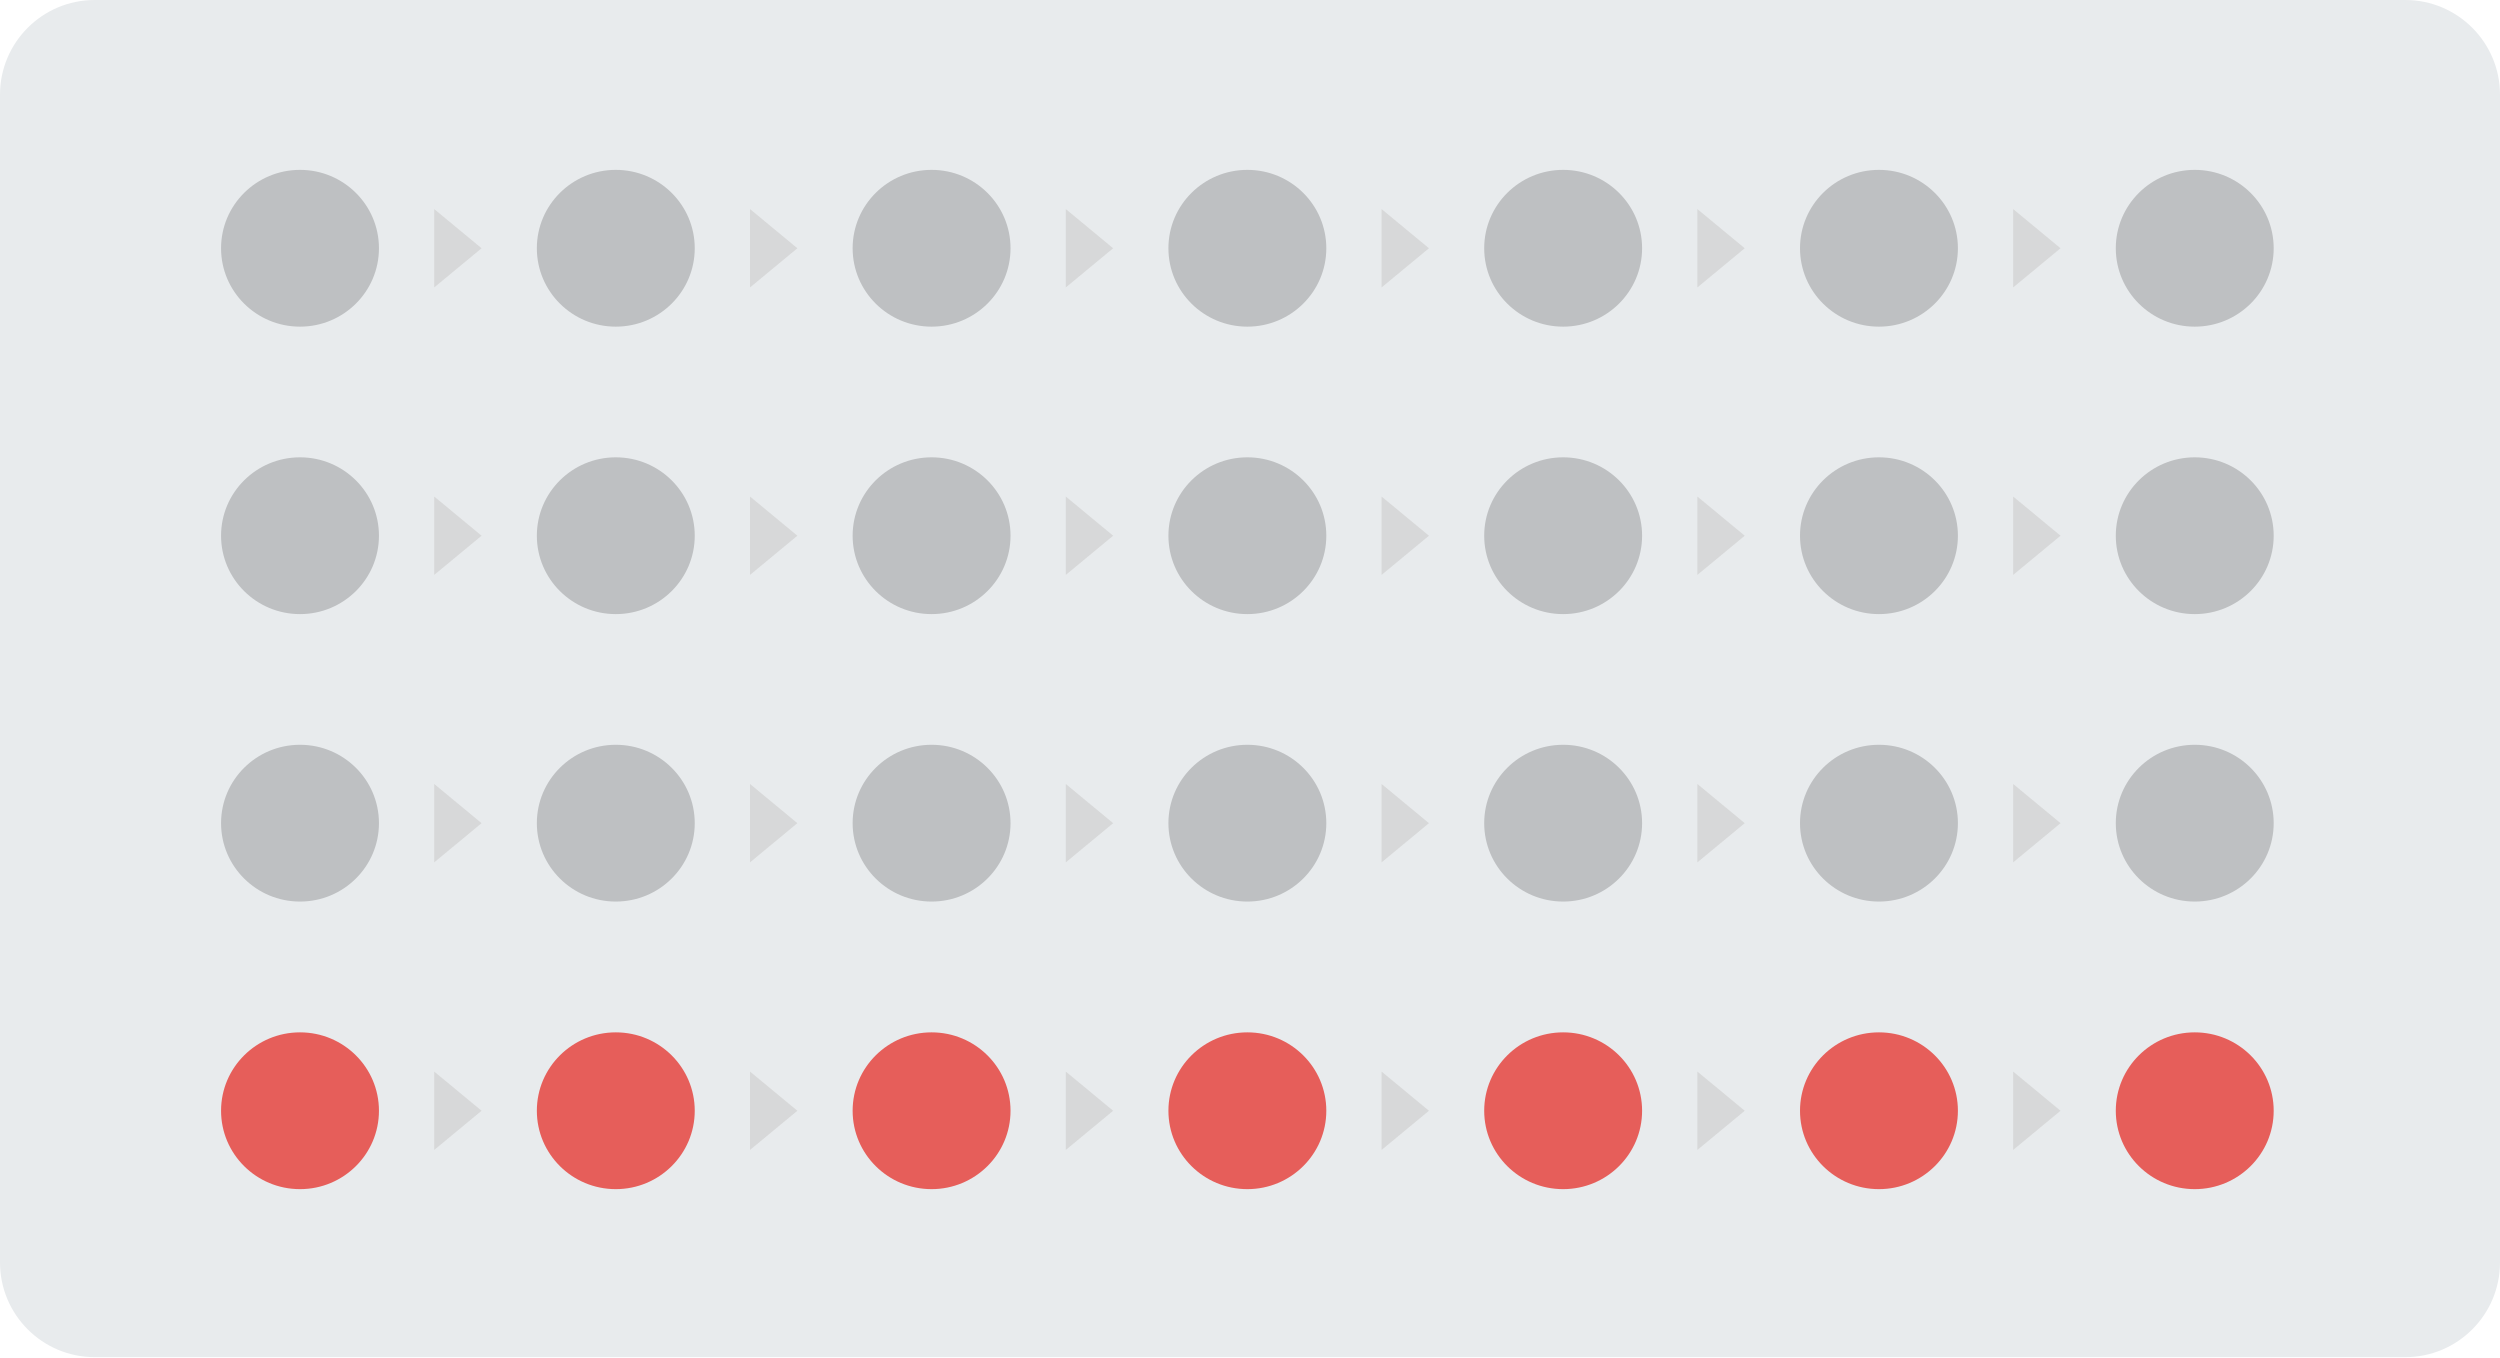
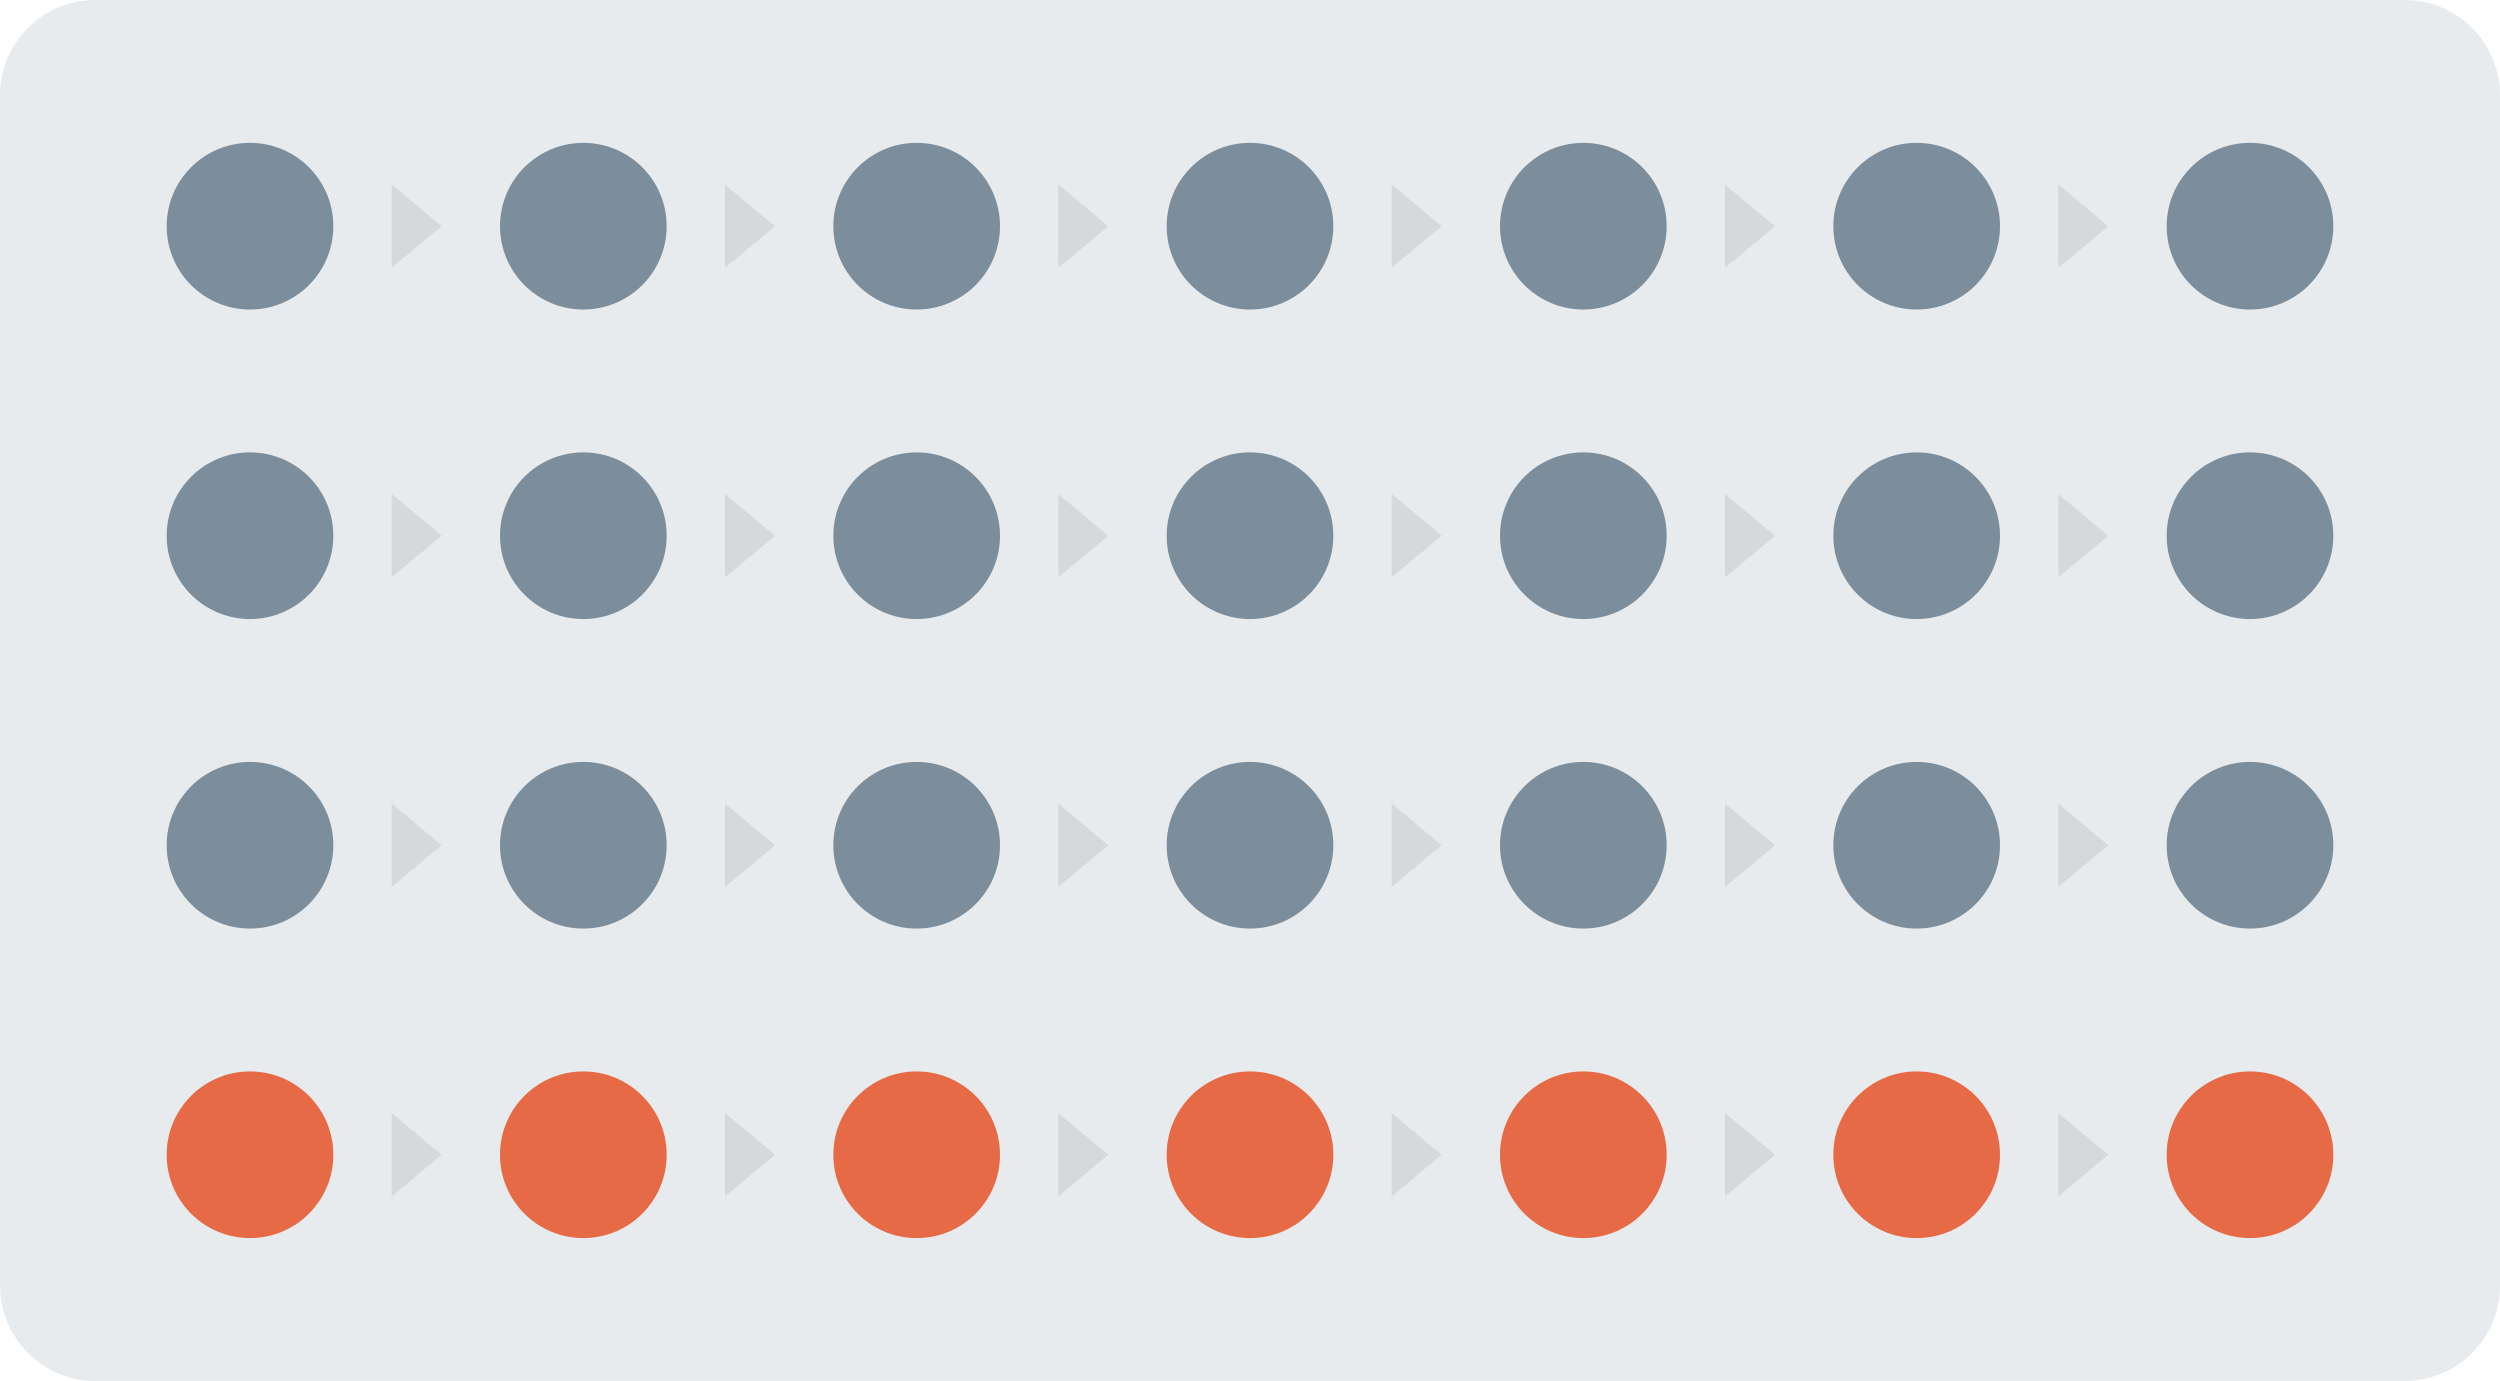
- <svg xmlns="http://www.w3.org/2000/svg" width="140px" height="76px" viewBox="0 0 140 76" version="1.1">
-   <g id="Page-1" stroke="none" stroke-width="1" fill="none" fill-rule="evenodd">
-     <g id="初期設定01_01" transform="translate(-56, -505)">
-       <g id="28錠タイプ(7錠偽薬)" transform="translate(40, 458)">
-         <g id="pillsheet_28_7" transform="translate(16, 47)">
-           <g>
-             <path d="M5.305,0 L134.695,0 C137.625,-5.38235217e-16 140,2.375 140,5.305 L140,70.695 C140,73.625 137.625,76 134.695,76 L5.305,76 C2.375,76 -8.52296072e-15,73.625 0,70.695 L0,5.305 C-1.2470019e-15,2.375 2.375,-3.49943203e-16 5.305,0 Z" id="Mask" fill="#E8EBED" />
-             <g id="Group-3" transform="translate(11.78947, 8.780488)">
-               <ellipse id="Oval" fill="#BEC0C2" cx="5.011" cy="5.122" rx="4.421" ry="4.39" />
-               <ellipse id="Oval" fill="#BEC0C2" cx="75.747" cy="5.122" rx="4.421" ry="4.39" />
-               <ellipse id="Oval" fill="#BEC0C2" cx="40.379" cy="5.122" rx="4.421" ry="4.39" />
-               <ellipse id="Oval" fill="#BEC0C2" cx="111.116" cy="5.122" rx="4.421" ry="4.39" />
-               <ellipse id="Oval" fill="#BEC0C2" cx="22.695" cy="5.122" rx="4.421" ry="4.39" />
-               <ellipse id="Oval" fill="#BEC0C2" cx="93.432" cy="5.122" rx="4.421" ry="4.39" />
-               <ellipse id="Oval" fill="#BEC0C2" cx="58.063" cy="5.122" rx="4.421" ry="4.39" />
-               <polygon id="Triangle" fill-opacity="0.7" fill="#D1D1D1" points="15.179 5.122 12.526 7.317 12.526 2.927" />
-               <polygon id="Triangle" fill-opacity="0.7" fill="#D1D1D1" points="32.863 5.122 30.211 7.317 30.211 2.927" />
-               <polygon id="Triangle" fill-opacity="0.7" fill="#D1D1D1" points="50.547 5.122 47.895 7.317 47.895 2.927" />
-               <polygon id="Triangle" fill-opacity="0.7" fill="#D1D1D1" points="68.232 5.122 65.579 7.317 65.579 2.927" />
-               <polygon id="Triangle" fill-opacity="0.7" fill="#D1D1D1" points="85.916 5.122 83.263 7.317 83.263 2.927" />
-               <polygon id="Triangle" fill-opacity="0.7" fill="#D1D1D1" points="103.6 5.122 100.947 7.317 100.947 2.927" />
-             </g>
-             <g id="Group-3" transform="translate(11.78947, 24.87805)">
-               <ellipse id="Oval" fill="#BEC0C2" cx="5.011" cy="5.122" rx="4.421" ry="4.39" />
-               <ellipse id="Oval" fill="#BEC0C2" cx="75.747" cy="5.122" rx="4.421" ry="4.39" />
-               <ellipse id="Oval" fill="#BEC0C2" cx="40.379" cy="5.122" rx="4.421" ry="4.39" />
-               <ellipse id="Oval" fill="#BEC0C2" cx="111.116" cy="5.122" rx="4.421" ry="4.39" />
-               <ellipse id="Oval" fill="#BEC0C2" cx="22.695" cy="5.122" rx="4.421" ry="4.39" />
-               <ellipse id="Oval" fill="#BEC0C2" cx="93.432" cy="5.122" rx="4.421" ry="4.39" />
-               <ellipse id="Oval" fill="#BEC0C2" cx="58.063" cy="5.122" rx="4.421" ry="4.39" />
-               <polygon id="Triangle" fill-opacity="0.7" fill="#D1D1D1" points="15.179 5.122 12.526 7.317 12.526 2.927" />
-               <polygon id="Triangle" fill-opacity="0.7" fill="#D1D1D1" points="32.863 5.122 30.211 7.317 30.211 2.927" />
-               <polygon id="Triangle" fill-opacity="0.7" fill="#D1D1D1" points="50.547 5.122 47.895 7.317 47.895 2.927" />
-               <polygon id="Triangle" fill-opacity="0.7" fill="#D1D1D1" points="68.232 5.122 65.579 7.317 65.579 2.927" />
-               <polygon id="Triangle" fill-opacity="0.7" fill="#D1D1D1" points="85.916 5.122 83.263 7.317 83.263 2.927" />
-               <polygon id="Triangle" fill-opacity="0.7" fill="#D1D1D1" points="103.6 5.122 100.947 7.317 100.947 2.927" />
-             </g>
-             <g id="Group-3" transform="translate(11.78947, 40.97561)">
-               <ellipse id="Oval" fill="#BEC0C2" cx="5.011" cy="5.122" rx="4.421" ry="4.39" />
-               <ellipse id="Oval" fill="#BEC0C2" cx="75.747" cy="5.122" rx="4.421" ry="4.39" />
-               <ellipse id="Oval" fill="#BEC0C2" cx="40.379" cy="5.122" rx="4.421" ry="4.39" />
-               <ellipse id="Oval" fill="#BEC0C2" cx="111.116" cy="5.122" rx="4.421" ry="4.39" />
-               <ellipse id="Oval" fill="#BEC0C2" cx="22.695" cy="5.122" rx="4.421" ry="4.39" />
-               <ellipse id="Oval" fill="#BEC0C2" cx="93.432" cy="5.122" rx="4.421" ry="4.39" />
-               <ellipse id="Oval" fill="#BEC0C2" cx="58.063" cy="5.122" rx="4.421" ry="4.39" />
-               <polygon id="Triangle" fill-opacity="0.7" fill="#D1D1D1" points="15.179 5.122 12.526 7.317 12.526 2.927" />
-               <polygon id="Triangle" fill-opacity="0.7" fill="#D1D1D1" points="32.863 5.122 30.211 7.317 30.211 2.927" />
-               <polygon id="Triangle" fill-opacity="0.7" fill="#D1D1D1" points="50.547 5.122 47.895 7.317 47.895 2.927" />
-               <polygon id="Triangle" fill-opacity="0.7" fill="#D1D1D1" points="68.232 5.122 65.579 7.317 65.579 2.927" />
-               <polygon id="Triangle" fill-opacity="0.7" fill="#D1D1D1" points="85.916 5.122 83.263 7.317 83.263 2.927" />
-               <polygon id="Triangle" fill-opacity="0.7" fill="#D1D1D1" points="103.6 5.122 100.947 7.317 100.947 2.927" />
-             </g>
-             <g id="Group-3" transform="translate(11.78947, 57.07999)">
-               <ellipse id="Oval" fill="#E65E5A" cx="5.011" cy="5.122" rx="4.421" ry="4.39" />
-               <ellipse id="Oval" fill="#E65E5A" cx="75.747" cy="5.122" rx="4.421" ry="4.39" />
-               <ellipse id="Oval" fill="#E65E5A" cx="40.379" cy="5.122" rx="4.421" ry="4.39" />
-               <ellipse id="Oval" fill="#E65E5A" cx="111.116" cy="5.122" rx="4.421" ry="4.39" />
-               <ellipse id="Oval" fill="#E65E5A" cx="22.695" cy="5.122" rx="4.421" ry="4.39" />
-               <ellipse id="Oval" fill="#E65E5A" cx="93.432" cy="5.122" rx="4.421" ry="4.39" />
-               <ellipse id="Oval" fill="#E65E5A" cx="58.063" cy="5.122" rx="4.421" ry="4.39" />
-               <polygon id="Triangle" fill-opacity="0.7" fill="#D1D1D1" points="15.179 5.122 12.526 7.317 12.526 2.927" />
-               <polygon id="Triangle" fill-opacity="0.7" fill="#D1D1D1" points="32.863 5.122 30.211 7.317 30.211 2.927" />
-               <polygon id="Triangle" fill-opacity="0.7" fill="#D1D1D1" points="50.547 5.122 47.895 7.317 47.895 2.927" />
-               <polygon id="Triangle" fill-opacity="0.7" fill="#D1D1D1" points="68.232 5.122 65.579 7.317 65.579 2.927" />
-               <polygon id="Triangle" fill-opacity="0.7" fill="#D1D1D1" points="85.916 5.122 83.263 7.317 83.263 2.927" />
-               <polygon id="Triangle" fill-opacity="0.7" fill="#D1D1D1" points="103.6 5.122 100.947 7.317 100.947 2.927" />
-             </g>
-           </g>
-         </g>
-       </g>
-     </g>
-   </g>
+ <svg xmlns="http://www.w3.org/2000/svg" width="105" height="58" viewBox="0 0 105 58" fill="none">
+   <rect width="105" height="58" rx="4" fill="#E8EBED" />
+   <path fill-rule="evenodd" clip-rule="evenodd" d="M10.5 13C12.433 13 14 11.433 14 9.5C14 7.567 12.433 6 10.5 6C8.567 6 7 7.567 7 9.5C7 11.433 8.567 13 10.5 13Z" fill="#7C8E9C" />
+   <path fill-rule="evenodd" clip-rule="evenodd" d="M66.5 13C68.433 13 70 11.433 70 9.5C70 7.567 68.433 6 66.5 6C64.567 6 63 7.567 63 9.5C63 11.433 64.567 13 66.5 13Z" fill="#7C8E9C" />
+   <path fill-rule="evenodd" clip-rule="evenodd" d="M38.5 13C40.433 13 42 11.433 42 9.5C42 7.567 40.433 6 38.5 6C36.567 6 35 7.567 35 9.5C35 11.433 36.567 13 38.5 13Z" fill="#7C8E9C" />
+   <path fill-rule="evenodd" clip-rule="evenodd" d="M94.5 13C96.433 13 98 11.433 98 9.5C98 7.567 96.433 6 94.5 6C92.567 6 91 7.567 91 9.5C91 11.433 92.567 13 94.5 13Z" fill="#7C8E9C" />
+   <path fill-rule="evenodd" clip-rule="evenodd" d="M24.5 13C26.433 13 28 11.433 28 9.5C28 7.567 26.433 6 24.5 6C22.567 6 21 7.567 21 9.5C21 11.433 22.567 13 24.5 13Z" fill="#7C8E9C" />
+   <path fill-rule="evenodd" clip-rule="evenodd" d="M80.5 13C82.433 13 84 11.433 84 9.5C84 7.567 82.433 6 80.5 6C78.567 6 77 7.567 77 9.5C77 11.433 78.567 13 80.5 13Z" fill="#7C8E9C" />
+   <path fill-rule="evenodd" clip-rule="evenodd" d="M52.5 13C54.433 13 56 11.433 56 9.5C56 7.567 54.433 6 52.5 6C50.567 6 49 7.567 49 9.5C49 11.433 50.567 13 52.5 13Z" fill="#7C8E9C" />
+   <path fill-rule="evenodd" clip-rule="evenodd" d="M18.55 9.5L16.45 11.25V7.75L18.55 9.5Z" fill="#D1D1D1" fill-opacity="0.7" />
+   <path fill-rule="evenodd" clip-rule="evenodd" d="M32.55 9.5L30.45 11.25V7.75L32.55 9.5Z" fill="#D1D1D1" fill-opacity="0.7" />
+   <path fill-rule="evenodd" clip-rule="evenodd" d="M46.55 9.5L44.45 11.25V7.75L46.55 9.5Z" fill="#D1D1D1" fill-opacity="0.7" />
+   <path fill-rule="evenodd" clip-rule="evenodd" d="M60.55 9.5L58.45 11.25V7.75L60.55 9.5Z" fill="#D1D1D1" fill-opacity="0.7" />
+   <path fill-rule="evenodd" clip-rule="evenodd" d="M74.55 9.5L72.45 11.25V7.75L74.55 9.5Z" fill="#D1D1D1" fill-opacity="0.7" />
+   <path fill-rule="evenodd" clip-rule="evenodd" d="M88.55 9.5L86.45 11.25V7.75L88.55 9.5Z" fill="#D1D1D1" fill-opacity="0.7" />
+   <path fill-rule="evenodd" clip-rule="evenodd" d="M10.5 26C12.433 26 14 24.433 14 22.5C14 20.567 12.433 19 10.5 19C8.567 19 7 20.567 7 22.5C7 24.433 8.567 26 10.5 26Z" fill="#7C8E9C" />
+   <path fill-rule="evenodd" clip-rule="evenodd" d="M66.5 26C68.433 26 70 24.433 70 22.5C70 20.567 68.433 19 66.5 19C64.567 19 63 20.567 63 22.5C63 24.433 64.567 26 66.5 26Z" fill="#7C8E9C" />
+   <path fill-rule="evenodd" clip-rule="evenodd" d="M38.5 26C40.433 26 42 24.433 42 22.5C42 20.567 40.433 19 38.5 19C36.567 19 35 20.567 35 22.5C35 24.433 36.567 26 38.5 26Z" fill="#7C8E9C" />
+   <path fill-rule="evenodd" clip-rule="evenodd" d="M94.5 26C96.433 26 98 24.433 98 22.5C98 20.567 96.433 19 94.5 19C92.567 19 91 20.567 91 22.5C91 24.433 92.567 26 94.5 26Z" fill="#7C8E9C" />
+   <path fill-rule="evenodd" clip-rule="evenodd" d="M24.5 26C26.433 26 28 24.433 28 22.5C28 20.567 26.433 19 24.5 19C22.567 19 21 20.567 21 22.5C21 24.433 22.567 26 24.5 26Z" fill="#7C8E9C" />
+   <path fill-rule="evenodd" clip-rule="evenodd" d="M80.5 26C82.433 26 84 24.433 84 22.5C84 20.567 82.433 19 80.5 19C78.567 19 77 20.567 77 22.5C77 24.433 78.567 26 80.5 26Z" fill="#7C8E9C" />
+   <path fill-rule="evenodd" clip-rule="evenodd" d="M52.5 26C54.433 26 56 24.433 56 22.5C56 20.567 54.433 19 52.5 19C50.567 19 49 20.567 49 22.5C49 24.433 50.567 26 52.5 26Z" fill="#7C8E9C" />
+   <path fill-rule="evenodd" clip-rule="evenodd" d="M18.55 22.5L16.45 24.25V20.75L18.55 22.5Z" fill="#D1D1D1" fill-opacity="0.7" />
+   <path fill-rule="evenodd" clip-rule="evenodd" d="M32.55 22.5L30.45 24.25V20.75L32.55 22.5Z" fill="#D1D1D1" fill-opacity="0.7" />
+   <path fill-rule="evenodd" clip-rule="evenodd" d="M46.55 22.5L44.45 24.25V20.75L46.55 22.5Z" fill="#D1D1D1" fill-opacity="0.7" />
+   <path fill-rule="evenodd" clip-rule="evenodd" d="M60.55 22.5L58.45 24.25V20.75L60.55 22.5Z" fill="#D1D1D1" fill-opacity="0.7" />
+   <path fill-rule="evenodd" clip-rule="evenodd" d="M74.55 22.5L72.45 24.25V20.75L74.55 22.5Z" fill="#D1D1D1" fill-opacity="0.7" />
+   <path fill-rule="evenodd" clip-rule="evenodd" d="M88.55 22.5L86.45 24.25V20.75L88.55 22.5Z" fill="#D1D1D1" fill-opacity="0.7" />
+   <path fill-rule="evenodd" clip-rule="evenodd" d="M10.5 39C12.433 39 14 37.433 14 35.5C14 33.567 12.433 32 10.5 32C8.567 32 7 33.567 7 35.5C7 37.433 8.567 39 10.5 39Z" fill="#7C8E9C" />
+   <path fill-rule="evenodd" clip-rule="evenodd" d="M66.5 39C68.433 39 70 37.433 70 35.5C70 33.567 68.433 32 66.5 32C64.567 32 63 33.567 63 35.5C63 37.433 64.567 39 66.5 39Z" fill="#7C8E9C" />
+   <path fill-rule="evenodd" clip-rule="evenodd" d="M38.5 39C40.433 39 42 37.433 42 35.5C42 33.567 40.433 32 38.5 32C36.567 32 35 33.567 35 35.5C35 37.433 36.567 39 38.5 39Z" fill="#7C8E9C" />
+   <path fill-rule="evenodd" clip-rule="evenodd" d="M94.5 39C96.433 39 98 37.433 98 35.5C98 33.567 96.433 32 94.5 32C92.567 32 91 33.567 91 35.5C91 37.433 92.567 39 94.5 39Z" fill="#7C8E9C" />
+   <path fill-rule="evenodd" clip-rule="evenodd" d="M24.5 39C26.433 39 28 37.433 28 35.5C28 33.567 26.433 32 24.5 32C22.567 32 21 33.567 21 35.5C21 37.433 22.567 39 24.5 39Z" fill="#7C8E9C" />
+   <path fill-rule="evenodd" clip-rule="evenodd" d="M80.5 39C82.433 39 84 37.433 84 35.5C84 33.567 82.433 32 80.5 32C78.567 32 77 33.567 77 35.5C77 37.433 78.567 39 80.5 39Z" fill="#7C8E9C" />
+   <path fill-rule="evenodd" clip-rule="evenodd" d="M52.5 39C54.433 39 56 37.433 56 35.5C56 33.567 54.433 32 52.5 32C50.567 32 49 33.567 49 35.5C49 37.433 50.567 39 52.5 39Z" fill="#7C8E9C" />
+   <path fill-rule="evenodd" clip-rule="evenodd" d="M18.55 35.5L16.45 37.25V33.75L18.55 35.5Z" fill="#D1D1D1" fill-opacity="0.7" />
+   <path fill-rule="evenodd" clip-rule="evenodd" d="M32.55 35.5L30.45 37.25V33.75L32.55 35.5Z" fill="#D1D1D1" fill-opacity="0.7" />
+   <path fill-rule="evenodd" clip-rule="evenodd" d="M46.55 35.5L44.45 37.25V33.75L46.55 35.5Z" fill="#D1D1D1" fill-opacity="0.7" />
+   <path fill-rule="evenodd" clip-rule="evenodd" d="M60.55 35.5L58.45 37.25V33.75L60.55 35.5Z" fill="#D1D1D1" fill-opacity="0.7" />
+   <path fill-rule="evenodd" clip-rule="evenodd" d="M74.55 35.5L72.45 37.25V33.75L74.55 35.5Z" fill="#D1D1D1" fill-opacity="0.7" />
+   <path fill-rule="evenodd" clip-rule="evenodd" d="M88.55 35.5L86.45 37.25V33.75L88.55 35.5Z" fill="#D1D1D1" fill-opacity="0.7" />
+   <path fill-rule="evenodd" clip-rule="evenodd" d="M10.5 52C12.433 52 14 50.433 14 48.5C14 46.567 12.433 45 10.5 45C8.567 45 7 46.567 7 48.5C7 50.433 8.567 52 10.5 52Z" fill="#E66A45" />
+   <path fill-rule="evenodd" clip-rule="evenodd" d="M66.5 52C68.433 52 70 50.433 70 48.5C70 46.567 68.433 45 66.5 45C64.567 45 63 46.567 63 48.5C63 50.433 64.567 52 66.5 52Z" fill="#E66A45" />
+   <path fill-rule="evenodd" clip-rule="evenodd" d="M38.5 52C40.433 52 42 50.433 42 48.5C42 46.567 40.433 45 38.5 45C36.567 45 35 46.567 35 48.5C35 50.433 36.567 52 38.5 52Z" fill="#E66A45" />
+   <path fill-rule="evenodd" clip-rule="evenodd" d="M94.5 52C96.433 52 98 50.433 98 48.5C98 46.567 96.433 45 94.5 45C92.567 45 91 46.567 91 48.5C91 50.433 92.567 52 94.5 52Z" fill="#E66A45" />
+   <path fill-rule="evenodd" clip-rule="evenodd" d="M24.5 52C26.433 52 28 50.433 28 48.5C28 46.567 26.433 45 24.5 45C22.567 45 21 46.567 21 48.5C21 50.433 22.567 52 24.5 52Z" fill="#E66A45" />
+   <path fill-rule="evenodd" clip-rule="evenodd" d="M80.5 52C82.433 52 84 50.433 84 48.5C84 46.567 82.433 45 80.5 45C78.567 45 77 46.567 77 48.5C77 50.433 78.567 52 80.5 52Z" fill="#E66A45" />
+   <path fill-rule="evenodd" clip-rule="evenodd" d="M52.5 52C54.433 52 56 50.433 56 48.5C56 46.567 54.433 45 52.5 45C50.567 45 49 46.567 49 48.5C49 50.433 50.567 52 52.5 52Z" fill="#E66A45" />
+   <path fill-rule="evenodd" clip-rule="evenodd" d="M18.55 48.5L16.45 50.25V46.75L18.55 48.5Z" fill="#D1D1D1" fill-opacity="0.7" />
+   <path fill-rule="evenodd" clip-rule="evenodd" d="M32.55 48.5L30.45 50.25V46.75L32.55 48.5Z" fill="#D1D1D1" fill-opacity="0.7" />
+   <path fill-rule="evenodd" clip-rule="evenodd" d="M46.55 48.5L44.45 50.25V46.75L46.55 48.5Z" fill="#D1D1D1" fill-opacity="0.7" />
+   <path fill-rule="evenodd" clip-rule="evenodd" d="M60.55 48.5L58.45 50.25V46.75L60.55 48.5Z" fill="#D1D1D1" fill-opacity="0.7" />
+   <path fill-rule="evenodd" clip-rule="evenodd" d="M74.55 48.5L72.45 50.25V46.75L74.55 48.5Z" fill="#D1D1D1" fill-opacity="0.7" />
+   <path fill-rule="evenodd" clip-rule="evenodd" d="M88.55 48.5L86.45 50.25V46.75L88.55 48.5Z" fill="#D1D1D1" fill-opacity="0.7" />
</svg>
